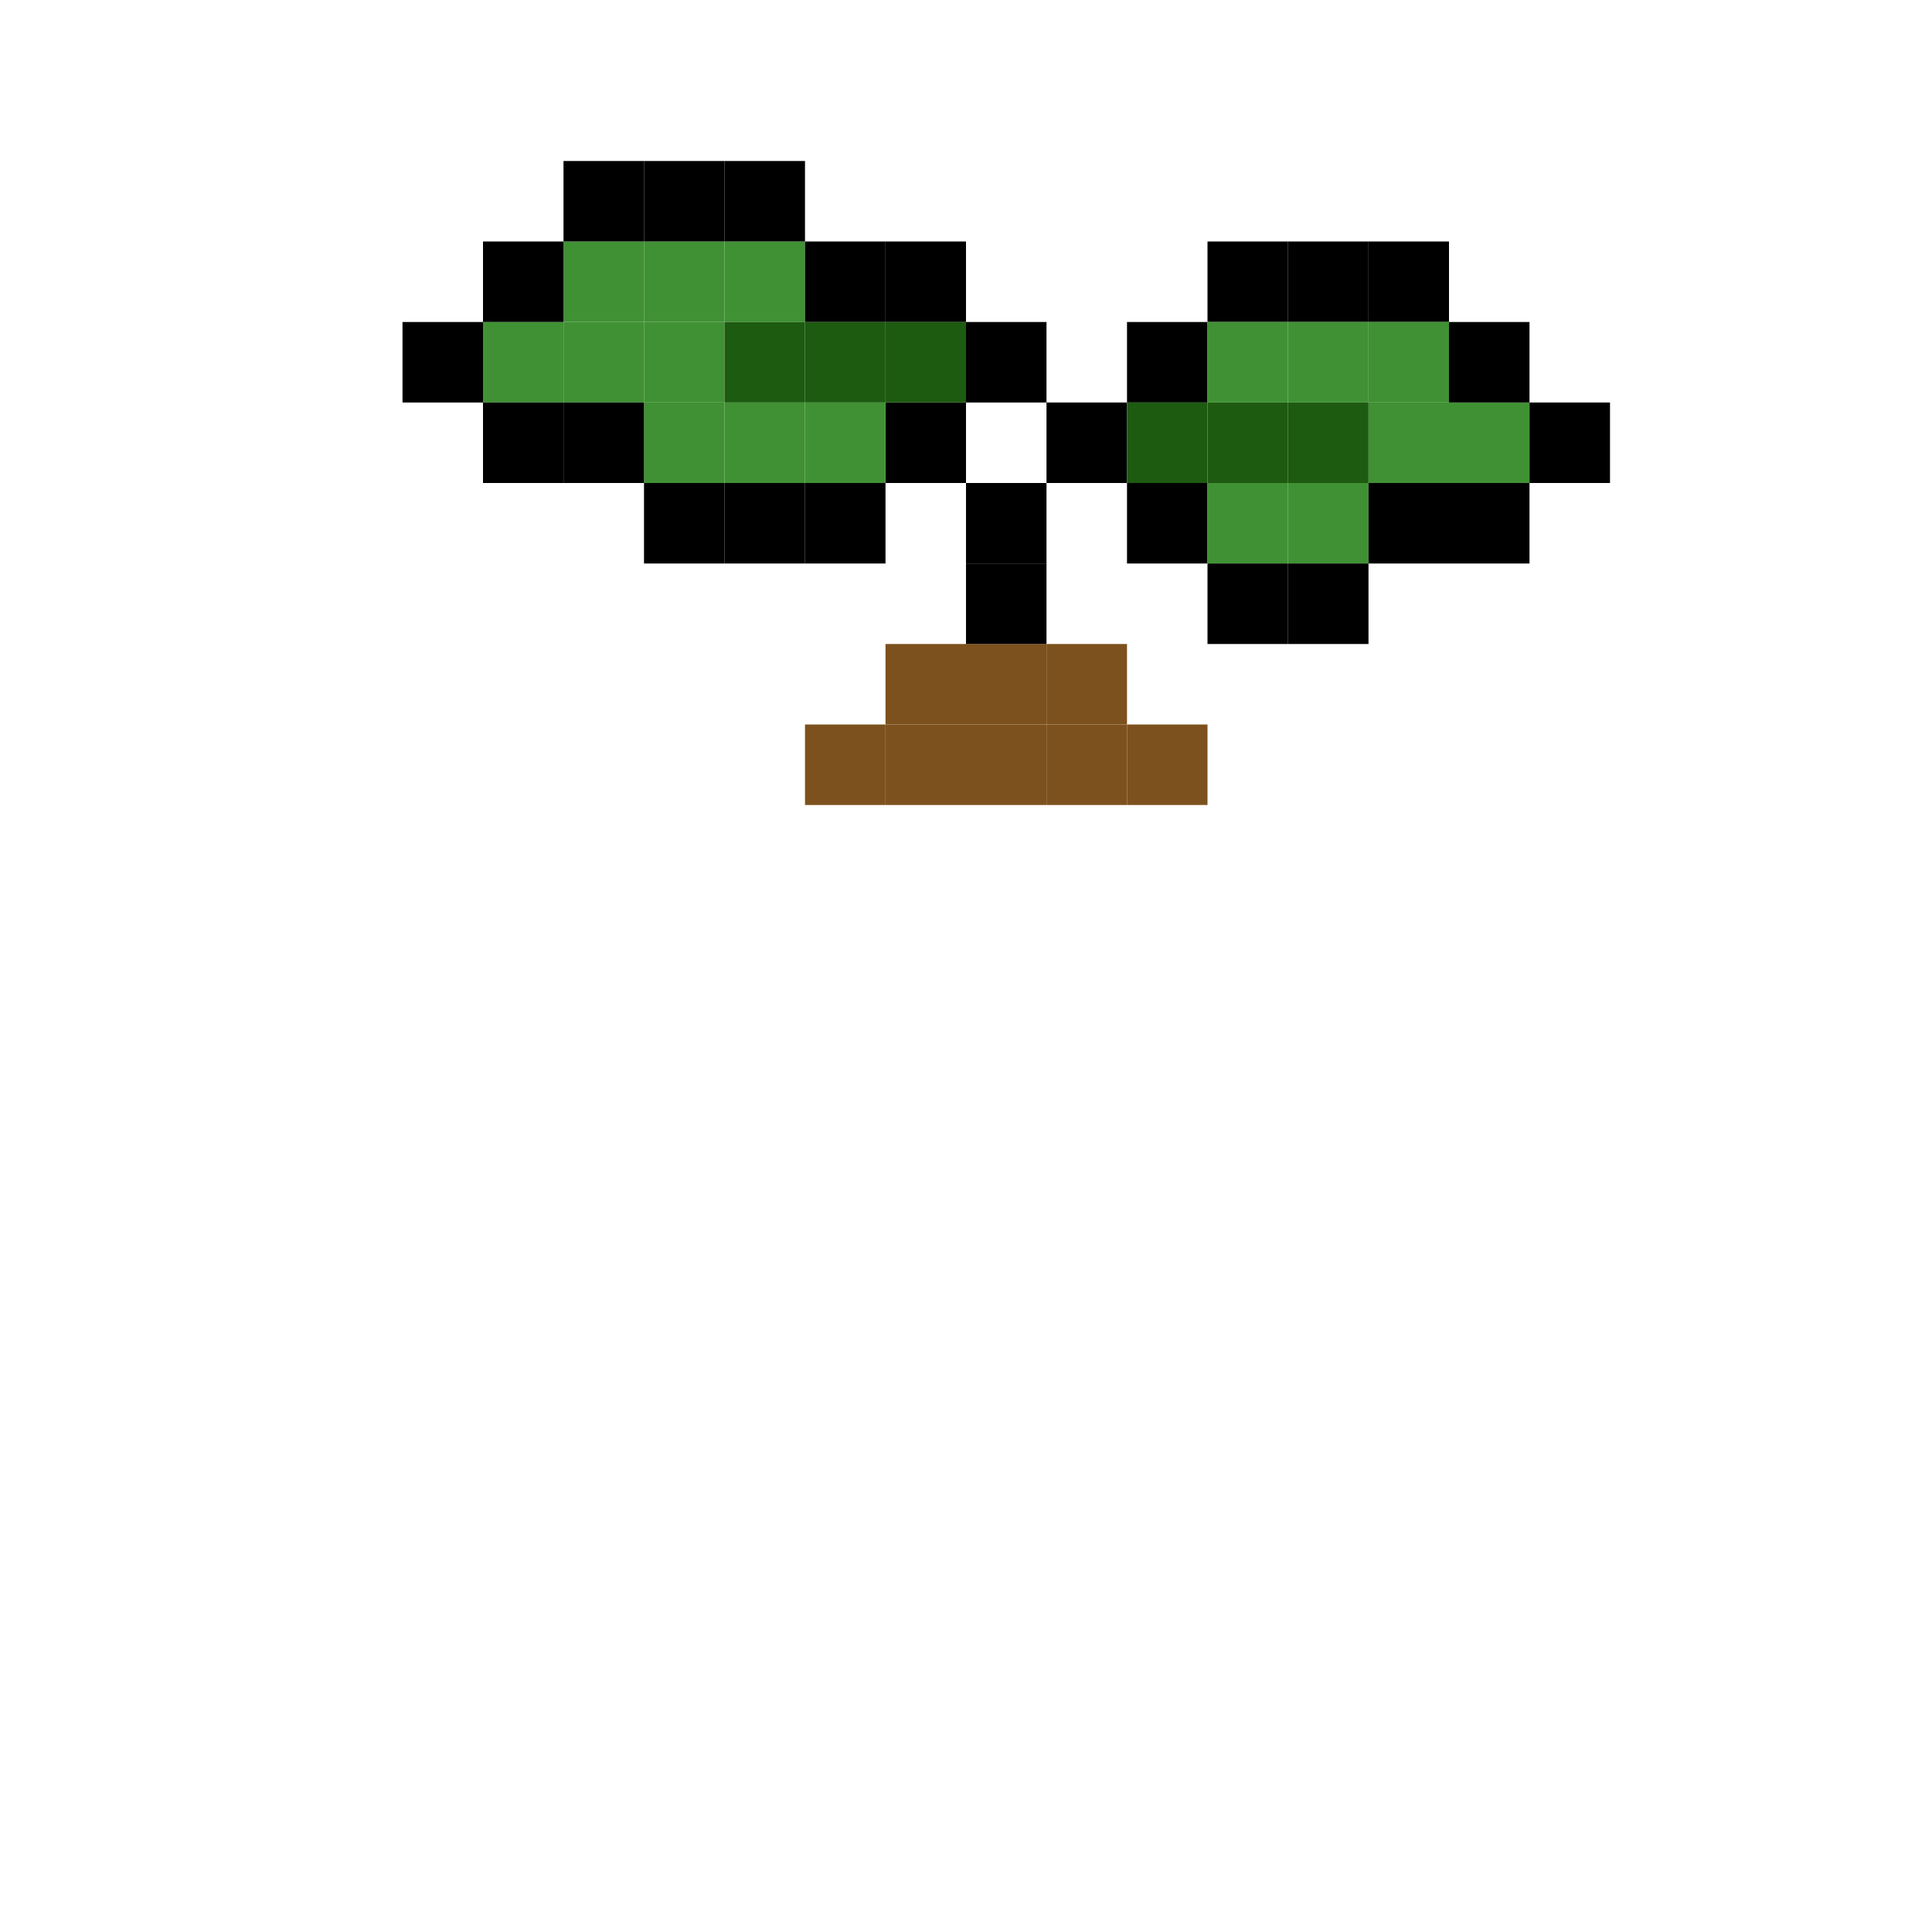
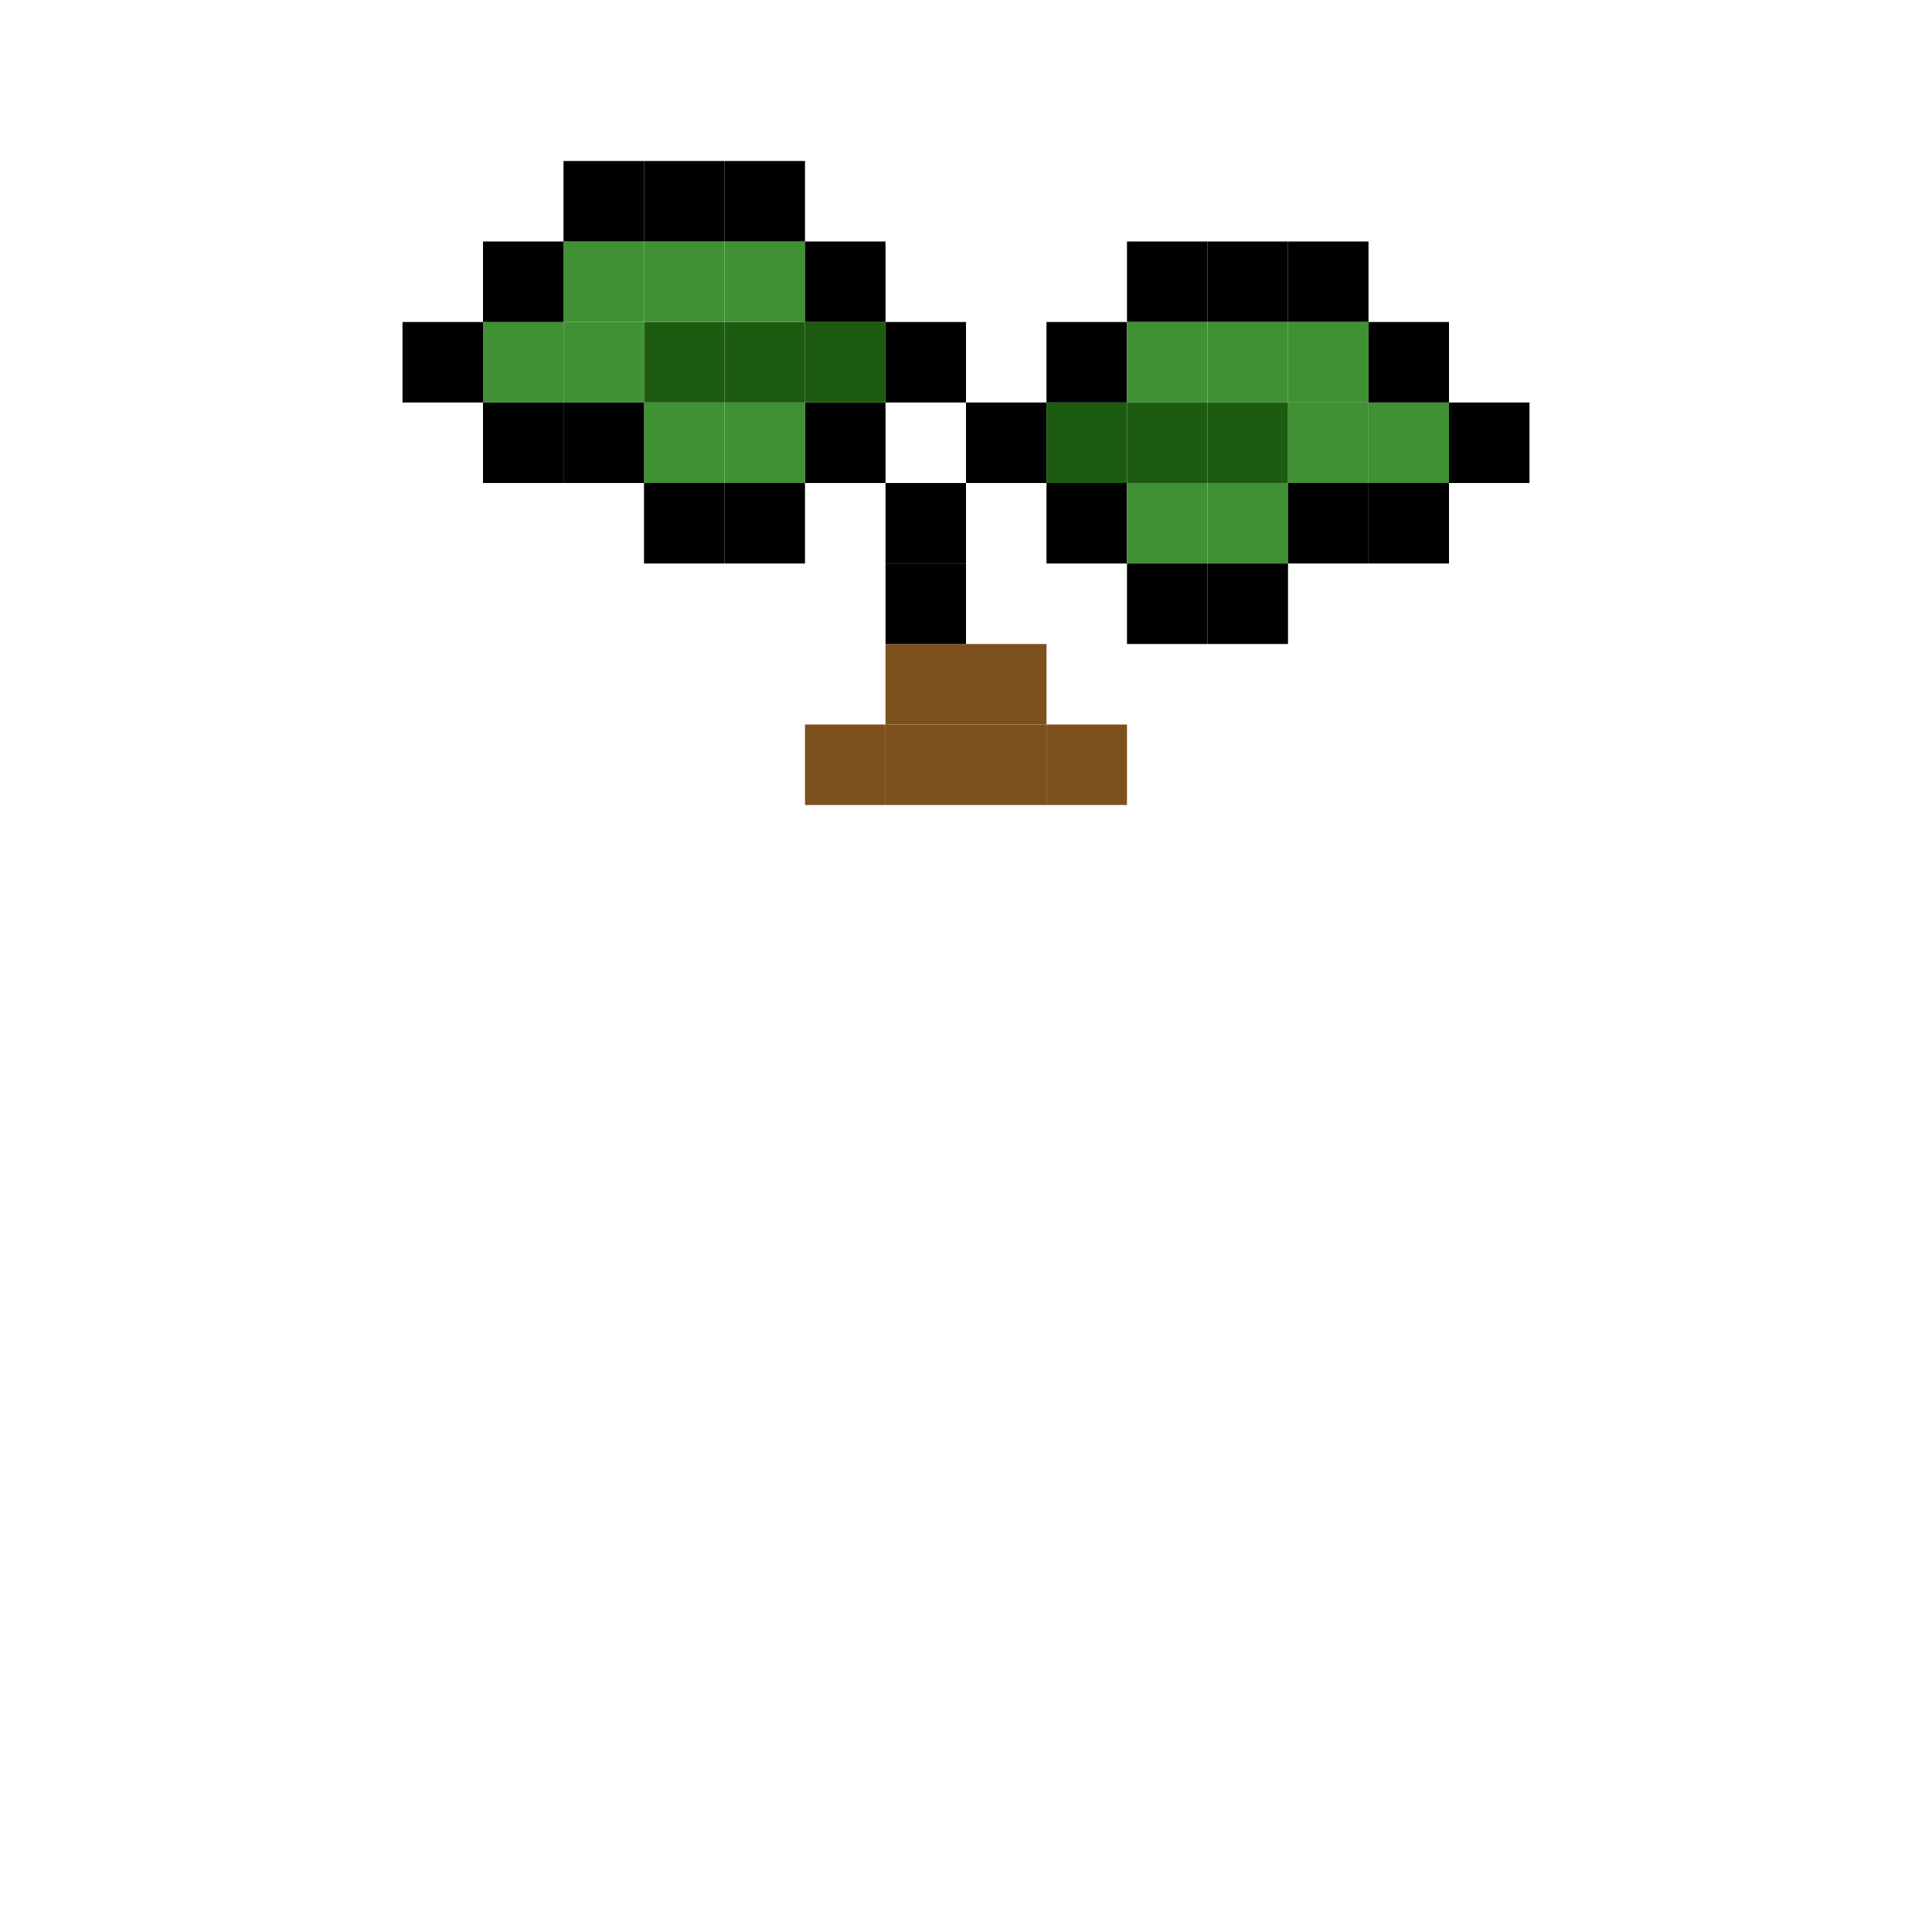
<svg xmlns="http://www.w3.org/2000/svg" width="24" height="24" viewBox="0 0 24 24" fill="none">
  <rect x="10" y="9" width="1" height="1" fill="#7D511D" />
  <rect x="11" y="9" width="1" height="1" fill="#7D511D" />
  <rect x="11" y="8" width="1" height="1" fill="#7D511D" />
-   <rect x="12" y="9" width="1" height="1" fill="#7D511D" />
-   <rect x="12" y="8" width="1" height="1" fill="#7D511D" />
-   <rect x="12" y="7" width="1" height="1" fill="#000000" />
-   <rect x="12" y="6" width="1" height="1" fill="#000000" />
-   <rect x="13" y="5" width="1" height="1" fill="#000000" />
-   <rect x="12" y="4" width="1" height="1" fill="#000000" />
-   <rect x="11" y="5" width="1" height="1" fill="#000000" />
-   <rect x="14" y="6" width="1" height="1" fill="#000000" />
-   <rect x="14" y="4" width="1" height="1" fill="#000000" />
+   <rect x="11" y="7" width="1" height="1" fill="#000000" />
+   <rect x="11" y="6" width="1" height="1" fill="#000000" />
+   <rect x="12" y="5" width="1" height="1" fill="#000000" />
+   <rect x="11" y="4" width="1" height="1" fill="#000000" />
+   <rect x="10" y="5" width="1" height="1" fill="#000000" />
+   <rect x="13" y="6" width="1" height="1" fill="#000000" />
+   <rect x="13" y="4" width="1" height="1" fill="#000000" />
+   <rect x="14" y="3" width="1" height="1" fill="#000000" />
+   <rect x="14" y="4" width="1" height="1" fill="#409134" />
+   <rect x="13" y="5" width="1" height="1" fill="#1D5B10" />
  <rect x="15" y="3" width="1" height="1" fill="#000000" />
  <rect x="15" y="4" width="1" height="1" fill="#409134" />
  <rect x="14" y="5" width="1" height="1" fill="#1D5B10" />
+   <rect x="16" y="5" width="1" height="1" fill="#409134" />
+   <rect x="14" y="6" width="1" height="1" fill="#409134" />
  <rect x="16" y="3" width="1" height="1" fill="#000000" />
  <rect x="16" y="4" width="1" height="1" fill="#409134" />
  <rect x="15" y="5" width="1" height="1" fill="#1D5B10" />
  <rect x="17" y="5" width="1" height="1" fill="#409134" />
  <rect x="15" y="6" width="1" height="1" fill="#409134" />
-   <rect x="17" y="3" width="1" height="1" fill="#000000" />
-   <rect x="17" y="4" width="1" height="1" fill="#409134" />
-   <rect x="16" y="5" width="1" height="1" fill="#1D5B10" />
-   <rect x="18" y="5" width="1" height="1" fill="#409134" />
-   <rect x="16" y="6" width="1" height="1" fill="#409134" />
-   <rect x="18" y="4" width="1" height="1" fill="#000000" />
-   <rect x="19" y="5" width="1" height="1" fill="#000000" />
-   <rect x="18" y="6" width="1" height="1" fill="#000000" />
+   <rect x="17" y="4" width="1" height="1" fill="#000000" />
+   <rect x="18" y="5" width="1" height="1" fill="#000000" />
  <rect x="17" y="6" width="1" height="1" fill="#000000" />
-   <rect x="16" y="7" width="1" height="1" fill="#000000" />
+   <rect x="16" y="6" width="1" height="1" fill="#000000" />
  <rect x="15" y="7" width="1" height="1" fill="#000000" />
-   <rect x="10" y="6" width="1" height="1" fill="#000000" />
-   <rect x="10" y="5" width="1" height="1" fill="#409134" />
-   <rect x="8" y="4" width="1" height="1" fill="#409134" />
-   <rect x="9" y="3" width="1" height="1" fill="#409134" />
-   <rect x="11" y="4" width="1" height="1" fill="#1D5B10" />
+   <rect x="14" y="7" width="1" height="1" fill="#000000" />
  <rect x="9" y="6" width="1" height="1" fill="#000000" />
  <rect x="9" y="5" width="1" height="1" fill="#409134" />
+   <rect x="8" y="4" width="1" height="1" fill="#1D5B10" />
+   <rect x="10" y="4" width="1" height="1" fill="#1D5B10" />
  <rect x="7" y="4" width="1" height="1" fill="#409134" />
  <rect x="8" y="3" width="1" height="1" fill="#409134" />
-   <rect x="10" y="4" width="1" height="1" fill="#1D5B10" />
+   <rect x="9" y="4" width="1" height="1" fill="#1D5B10" />
  <rect x="8" y="6" width="1" height="1" fill="#000000" />
  <rect x="8" y="5" width="1" height="1" fill="#409134" />
  <rect x="6" y="4" width="1" height="1" fill="#409134" />
  <rect x="7" y="3" width="1" height="1" fill="#409134" />
-   <rect x="9" y="4" width="1" height="1" fill="#1D5B10" />
  <rect x="7" y="5" width="1" height="1" fill="#000000" />
  <rect x="6" y="5" width="1" height="1" fill="#000000" />
  <rect x="5" y="4" width="1" height="1" fill="#000000" />
  <rect x="6" y="3" width="1" height="1" fill="#000000" />
  <rect x="7" y="2" width="1" height="1" fill="#000000" />
  <rect x="8" y="2" width="1" height="1" fill="#000000" />
+   <rect x="9" y="3" width="1" height="1" fill="#409134" />
  <rect x="9" y="2" width="1" height="1" fill="#000000" />
  <rect x="10" y="3" width="1" height="1" fill="#000000" />
-   <rect x="11" y="3" width="1" height="1" fill="#000000" />
+   <rect x="12" y="9" width="1" height="1" fill="#7D511D" />
+   <rect x="12" y="8" width="1" height="1" fill="#7D511D" />
  <rect x="13" y="9" width="1" height="1" fill="#7D511D" />
-   <rect x="13" y="8" width="1" height="1" fill="#7D511D" />
-   <rect x="14" y="9" width="1" height="1" fill="#7D511D" />
</svg>
